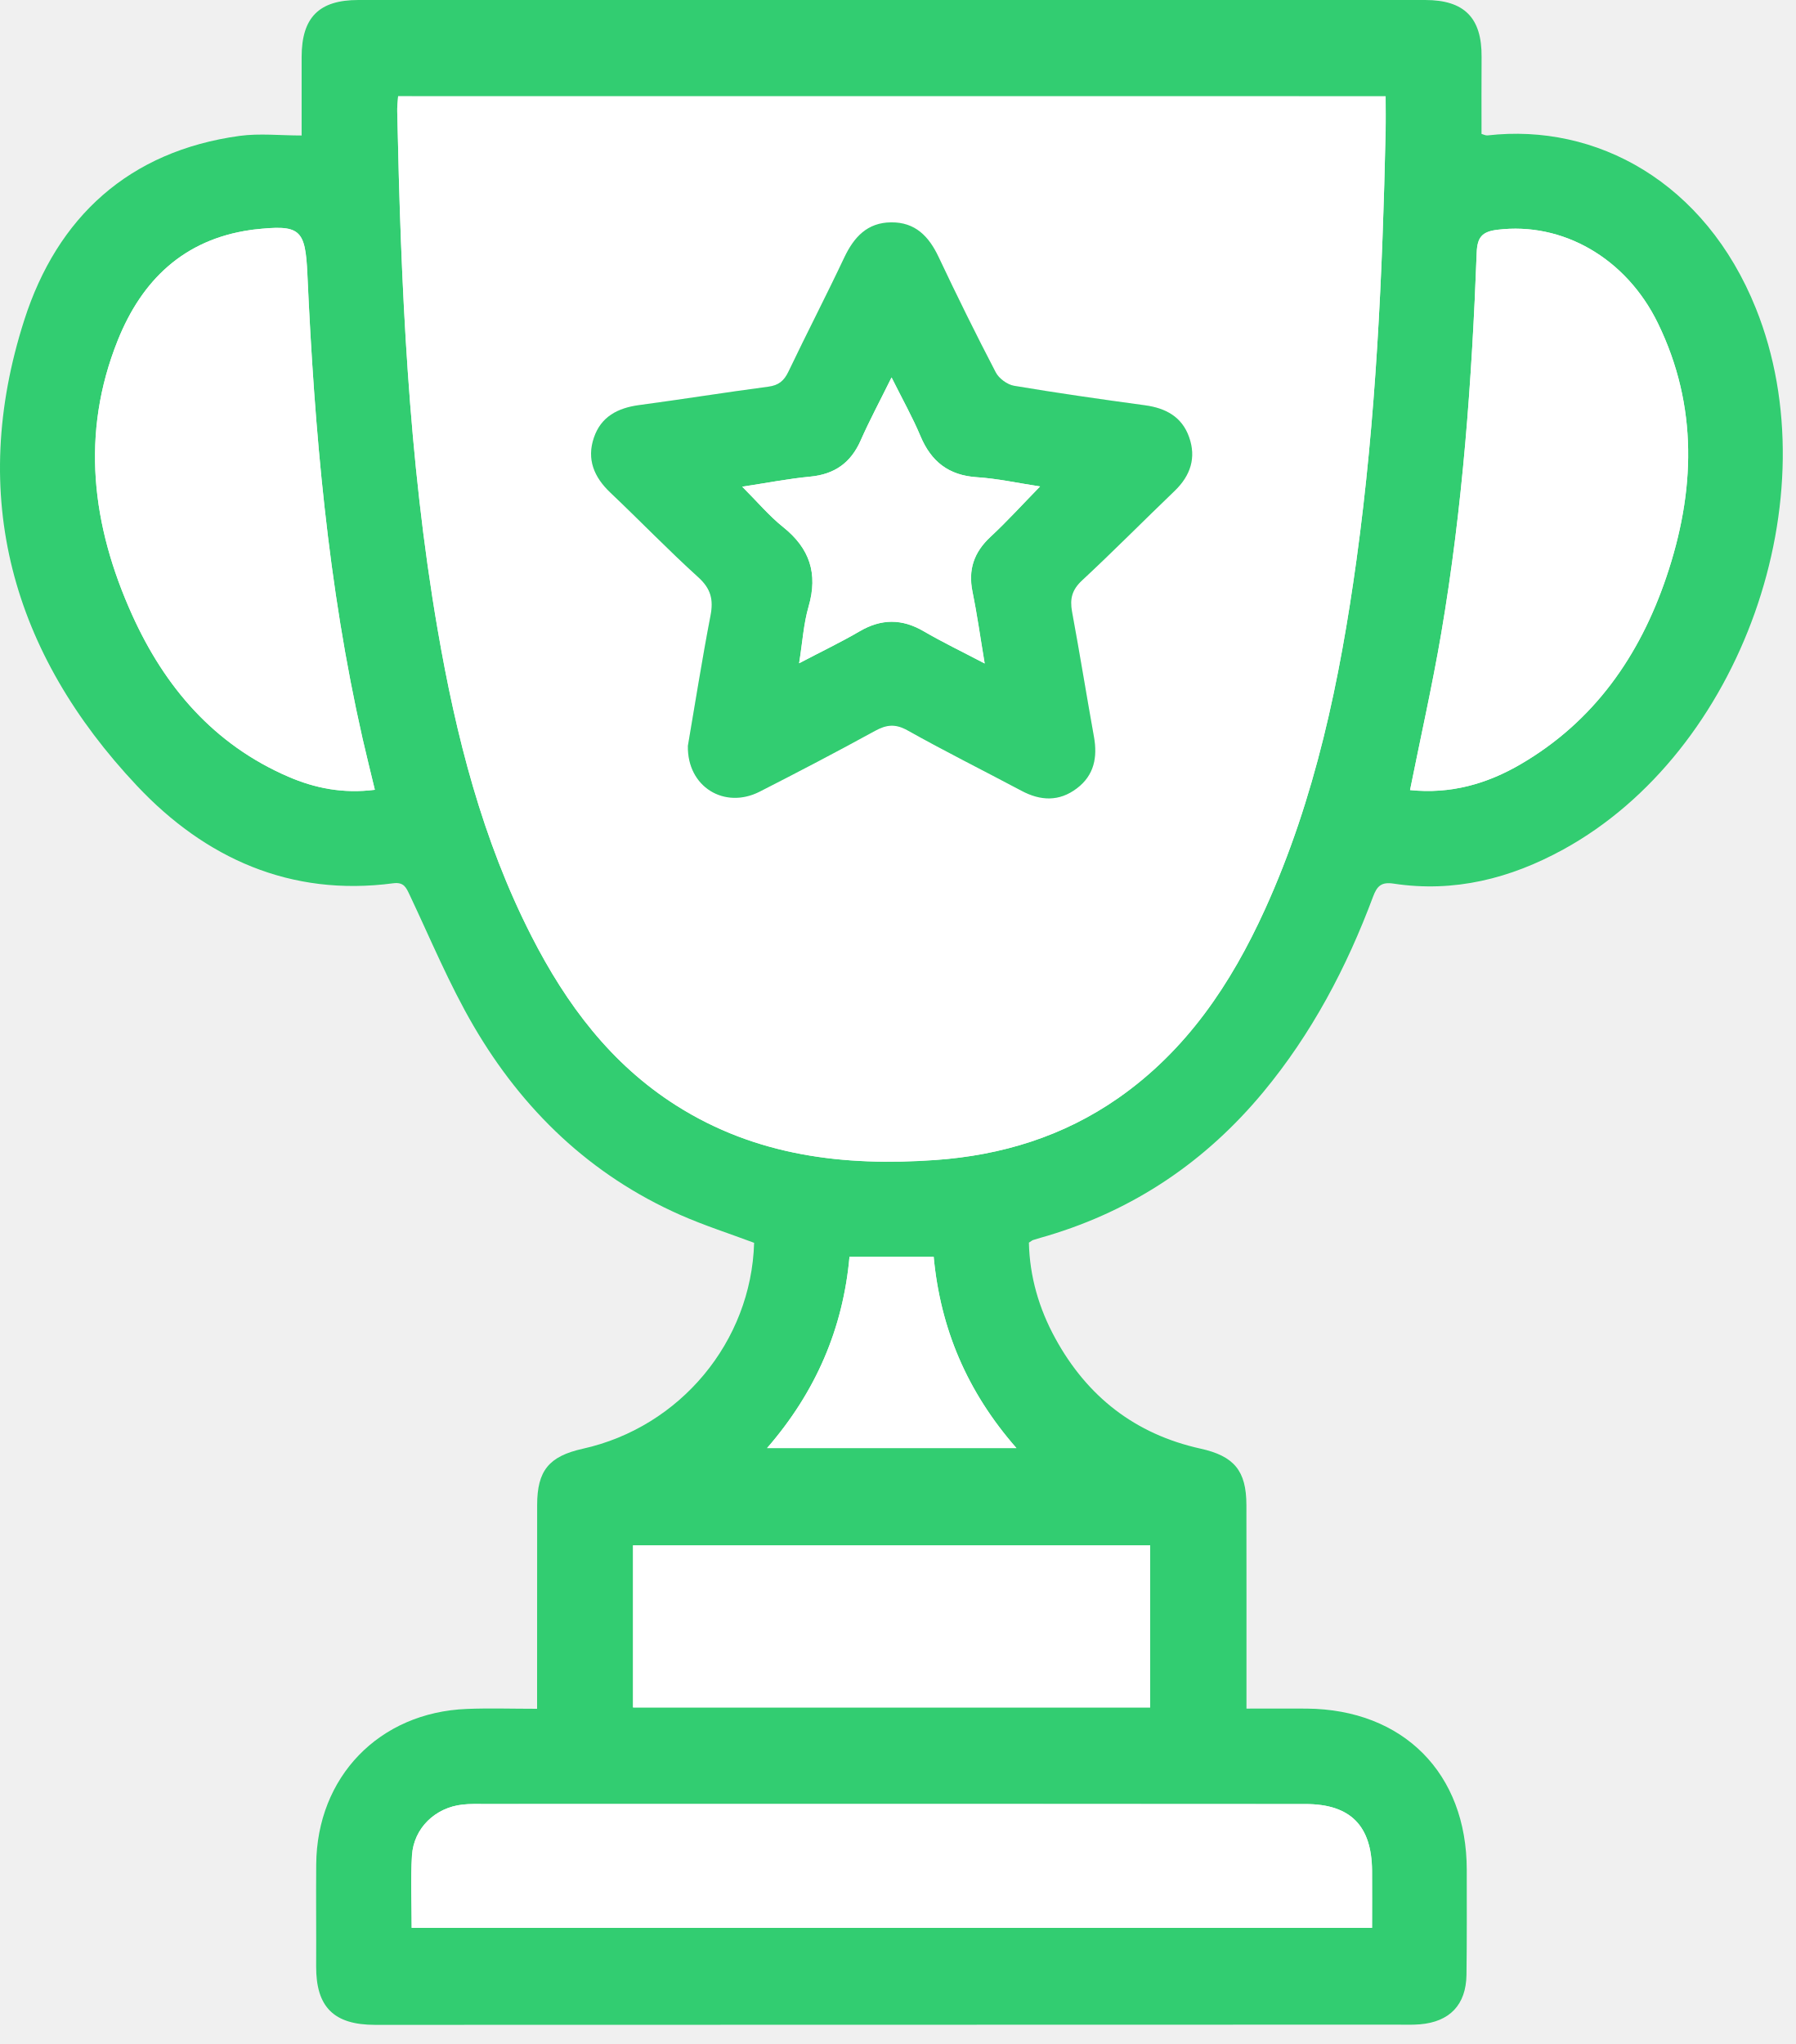
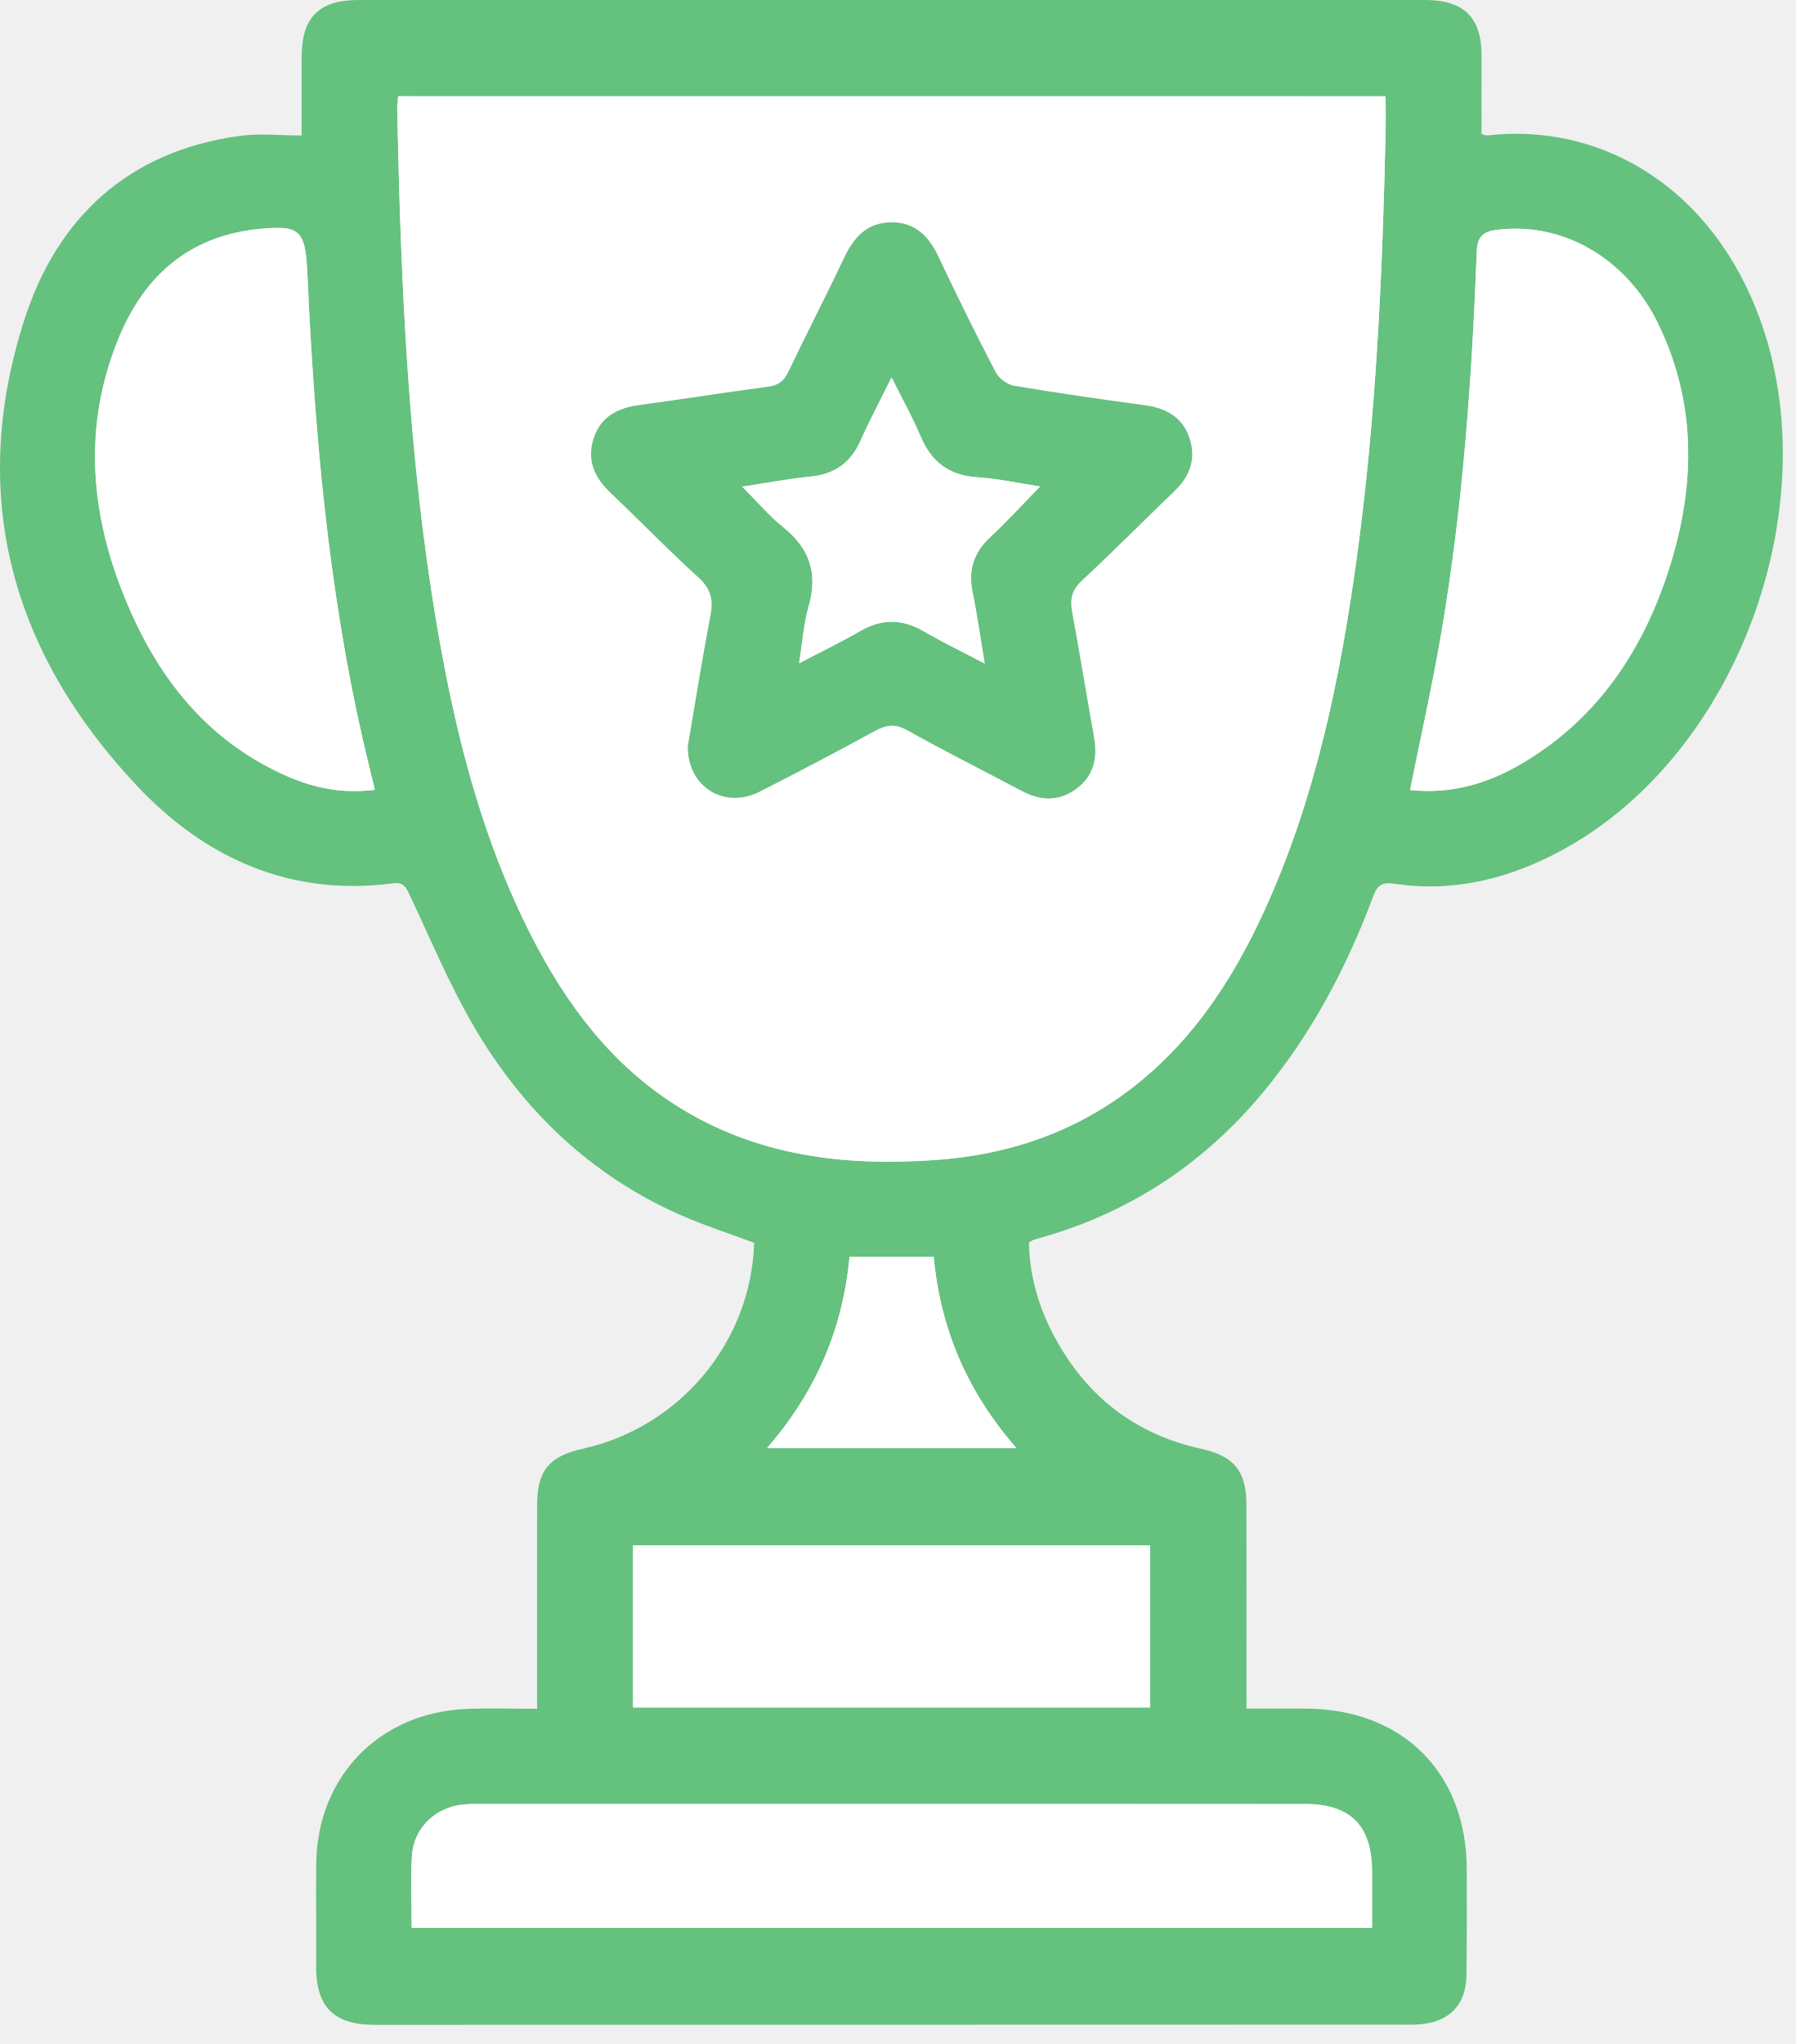
<svg xmlns="http://www.w3.org/2000/svg" width="58" height="66" viewBox="0 0 58 66" fill="none">
  <g clip-path="url(#clip0_147_11577)">
-     <path d="M9.741 4.375C9.741 3.502 9.739 2.669 9.741 1.837C9.743 0.561 10.304 0 11.572 0C23.056 0 34.54 0 46.024 0C47.29 0 47.858 0.575 47.847 1.841C47.841 2.661 47.845 3.481 47.845 4.324C47.91 4.341 47.979 4.381 48.042 4.372C51.55 3.971 55.066 5.875 56.706 9.96C59.151 16.046 56.231 24.281 50.486 27.429C48.779 28.366 46.962 28.829 45.007 28.532C44.609 28.471 44.469 28.611 44.341 28.956C43.487 31.243 42.359 33.379 40.794 35.266C38.937 37.503 36.629 39.065 33.837 39.9C33.68 39.946 33.521 39.99 33.364 40.04C33.33 40.051 33.303 40.078 33.228 40.124C33.251 41.212 33.552 42.254 34.082 43.218C35.109 45.095 36.658 46.308 38.766 46.775C39.856 47.015 40.25 47.49 40.252 48.595C40.256 50.547 40.254 52.501 40.254 54.453C40.254 54.668 40.254 54.884 40.254 55.17C40.932 55.17 41.564 55.166 42.198 55.17C45.319 55.197 47.368 57.26 47.368 60.375C47.368 61.507 47.374 62.639 47.359 63.769C47.345 64.735 46.817 65.285 45.852 65.365C45.599 65.386 45.342 65.375 45.087 65.375C34.096 65.377 23.104 65.379 12.114 65.382C10.781 65.382 10.203 64.806 10.21 63.488C10.216 62.394 10.203 61.298 10.212 60.204C10.233 57.377 12.242 55.294 15.072 55.181C15.8 55.151 16.53 55.176 17.345 55.176C17.345 54.948 17.345 54.756 17.345 54.566C17.345 52.576 17.345 50.587 17.347 48.599C17.347 47.488 17.727 47.022 18.822 46.779C21.962 46.082 24.262 43.325 24.354 40.13C23.561 39.833 22.746 39.572 21.968 39.229C19.063 37.944 16.876 35.839 15.293 33.126C14.507 31.779 13.904 30.323 13.234 28.906C13.117 28.659 13.046 28.475 12.696 28.521C9.377 28.961 6.62 27.707 4.425 25.375C0.385 21.088 -1.044 16.027 0.785 10.331C1.85 7.011 4.163 4.877 7.744 4.387C8.385 4.301 9.046 4.375 9.741 4.375ZM12.857 3.109C12.845 3.314 12.824 3.458 12.828 3.6C12.947 9.203 13.18 14.799 14.134 20.337C14.724 23.764 15.574 27.12 17.169 30.239C18.288 32.429 19.724 34.356 21.842 35.699C24.415 37.329 27.257 37.666 30.212 37.457C32.345 37.304 34.331 36.697 36.102 35.465C38.316 33.923 39.754 31.774 40.848 29.369C42.481 25.779 43.27 21.961 43.806 18.082C44.442 13.483 44.647 8.854 44.747 4.22C44.756 3.862 44.747 3.502 44.747 3.111C34.109 3.109 23.51 3.109 12.857 3.109ZM13.295 62.25C23.663 62.25 33.962 62.25 44.308 62.25C44.308 61.601 44.312 61.001 44.308 60.403C44.297 58.951 43.609 58.252 42.158 58.252C33.322 58.248 24.488 58.248 15.651 58.25C15.415 58.25 15.176 58.243 14.94 58.269C14.056 58.363 13.362 59.028 13.303 59.911C13.257 60.67 13.295 61.436 13.295 62.25ZM45.536 25.511C46.845 25.647 48.021 25.312 49.113 24.674C51.483 23.291 52.952 21.18 53.814 18.634C54.748 15.881 54.85 13.124 53.542 10.437C52.512 8.324 50.455 7.161 48.36 7.419C47.866 7.479 47.709 7.657 47.69 8.157C47.535 12.278 47.238 16.389 46.543 20.458C46.257 22.126 45.884 23.779 45.536 25.511ZM12.106 25.502C11.959 24.894 11.828 24.366 11.708 23.837C10.588 18.91 10.155 13.9 9.929 8.866C9.862 7.379 9.697 7.245 8.192 7.412C8.156 7.416 8.119 7.423 8.083 7.427C5.927 7.741 4.58 9.055 3.803 10.988C2.593 14.002 2.966 16.971 4.266 19.852C5.318 22.182 6.907 24.042 9.312 25.08C10.174 25.452 11.08 25.632 12.106 25.502ZM20.444 49.898C20.444 51.647 20.444 53.384 20.444 55.133C26.03 55.133 31.572 55.133 37.144 55.133C37.144 53.375 37.144 51.653 37.144 49.898C31.583 49.898 26.059 49.898 20.444 49.898ZM27.435 40.578C27.225 42.894 26.348 44.942 24.772 46.758C27.51 46.758 30.103 46.758 32.826 46.758C31.229 44.938 30.369 42.896 30.153 40.578C29.253 40.578 28.399 40.578 27.435 40.578Z" fill="#32cd71" />
+     <path d="M9.741 4.375C9.741 3.502 9.739 2.669 9.741 1.837C9.743 0.561 10.304 0 11.572 0C23.056 0 34.54 0 46.024 0C47.29 0 47.858 0.575 47.847 1.841C47.841 2.661 47.845 3.481 47.845 4.324C47.91 4.341 47.979 4.381 48.042 4.372C51.55 3.971 55.066 5.875 56.706 9.96C59.151 16.046 56.231 24.281 50.486 27.429C48.779 28.366 46.962 28.829 45.007 28.532C44.609 28.471 44.469 28.611 44.341 28.956C43.487 31.243 42.359 33.379 40.794 35.266C38.937 37.503 36.629 39.065 33.837 39.9C33.68 39.946 33.521 39.99 33.364 40.04C33.33 40.051 33.303 40.078 33.228 40.124C33.251 41.212 33.552 42.254 34.082 43.218C35.109 45.095 36.658 46.308 38.766 46.775C39.856 47.015 40.25 47.49 40.252 48.595C40.256 50.547 40.254 52.501 40.254 54.453C40.254 54.668 40.254 54.884 40.254 55.17C40.932 55.17 41.564 55.166 42.198 55.17C45.319 55.197 47.368 57.26 47.368 60.375C47.368 61.507 47.374 62.639 47.359 63.769C47.345 64.735 46.817 65.285 45.852 65.365C45.599 65.386 45.342 65.375 45.087 65.375C34.096 65.377 23.104 65.379 12.114 65.382C10.781 65.382 10.203 64.806 10.21 63.488C10.216 62.394 10.203 61.298 10.212 60.204C10.233 57.377 12.242 55.294 15.072 55.181C15.8 55.151 16.53 55.176 17.345 55.176C17.345 54.948 17.345 54.756 17.345 54.566C17.345 52.576 17.345 50.587 17.347 48.599C17.347 47.488 17.727 47.022 18.822 46.779C21.962 46.082 24.262 43.325 24.354 40.13C23.561 39.833 22.746 39.572 21.968 39.229C19.063 37.944 16.876 35.839 15.293 33.126C14.507 31.779 13.904 30.323 13.234 28.906C13.117 28.659 13.046 28.475 12.696 28.521C9.377 28.961 6.62 27.707 4.425 25.375C0.385 21.088 -1.044 16.027 0.785 10.331C1.85 7.011 4.163 4.877 7.744 4.387C8.385 4.301 9.046 4.375 9.741 4.375ZM12.857 3.109C12.845 3.314 12.824 3.458 12.828 3.6C12.947 9.203 13.18 14.799 14.134 20.337C14.724 23.764 15.574 27.12 17.169 30.239C18.288 32.429 19.724 34.356 21.842 35.699C24.415 37.329 27.257 37.666 30.212 37.457C32.345 37.304 34.331 36.697 36.102 35.465C38.316 33.923 39.754 31.774 40.848 29.369C42.481 25.779 43.27 21.961 43.806 18.082C44.442 13.483 44.647 8.854 44.747 4.22C44.756 3.862 44.747 3.502 44.747 3.111C34.109 3.109 23.51 3.109 12.857 3.109ZM13.295 62.25C23.663 62.25 33.962 62.25 44.308 62.25C44.308 61.601 44.312 61.001 44.308 60.403C44.297 58.951 43.609 58.252 42.158 58.252C33.322 58.248 24.488 58.248 15.651 58.25C15.415 58.25 15.176 58.243 14.94 58.269C14.056 58.363 13.362 59.028 13.303 59.911C13.257 60.67 13.295 61.436 13.295 62.25ZM45.536 25.511C46.845 25.647 48.021 25.312 49.113 24.674C51.483 23.291 52.952 21.18 53.814 18.634C54.748 15.881 54.85 13.124 53.542 10.437C52.512 8.324 50.455 7.161 48.36 7.419C47.866 7.479 47.709 7.657 47.69 8.157C47.535 12.278 47.238 16.389 46.543 20.458C46.257 22.126 45.884 23.779 45.536 25.511ZM12.106 25.502C11.959 24.894 11.828 24.366 11.708 23.837C10.588 18.91 10.155 13.9 9.929 8.866C9.862 7.379 9.697 7.245 8.192 7.412C8.156 7.416 8.119 7.423 8.083 7.427C5.927 7.741 4.58 9.055 3.803 10.988C2.593 14.002 2.966 16.971 4.266 19.852C5.318 22.182 6.907 24.042 9.312 25.08C10.174 25.452 11.08 25.632 12.106 25.502ZM20.444 49.898C20.444 51.647 20.444 53.384 20.444 55.133C26.03 55.133 31.572 55.133 37.144 55.133C37.144 53.375 37.144 51.653 37.144 49.898C31.583 49.898 26.059 49.898 20.444 49.898ZM27.435 40.578C27.225 42.894 26.348 44.942 24.772 46.758C27.51 46.758 30.103 46.758 32.826 46.758C31.229 44.938 30.369 42.896 30.153 40.578C29.253 40.578 28.399 40.578 27.435 40.578Z" fill="#65C17E" />
    <path d="M12.857 3.109C23.51 3.109 34.108 3.109 44.749 3.109C44.749 3.5 44.755 3.858 44.749 4.218C44.646 8.854 44.441 13.481 43.807 18.08C43.271 21.959 42.482 25.777 40.85 29.367C39.755 31.773 38.317 33.921 36.103 35.463C34.332 36.695 32.346 37.304 30.213 37.455C27.26 37.666 24.416 37.327 21.844 35.697C19.726 34.356 18.29 32.427 17.17 30.237C15.575 27.118 14.726 23.762 14.135 20.335C13.181 14.797 12.949 9.203 12.829 3.598C12.823 3.458 12.844 3.316 12.857 3.109ZM22.214 24.082C22.187 25.41 23.397 26.136 24.529 25.561C25.78 24.923 27.026 24.27 28.256 23.597C28.629 23.392 28.916 23.362 29.309 23.58C30.519 24.256 31.76 24.875 32.984 25.528C33.604 25.858 34.209 25.885 34.78 25.45C35.337 25.028 35.448 24.446 35.328 23.785C35.086 22.44 34.87 21.088 34.621 19.743C34.544 19.331 34.619 19.038 34.945 18.737C35.963 17.795 36.936 16.808 37.936 15.845C38.447 15.354 38.639 14.776 38.401 14.107C38.169 13.452 37.643 13.174 36.974 13.082C35.563 12.889 34.154 12.688 32.75 12.452C32.53 12.415 32.26 12.218 32.158 12.019C31.517 10.789 30.904 9.546 30.312 8.293C29.998 7.628 29.558 7.17 28.782 7.176C28.005 7.182 27.576 7.653 27.264 8.314C26.678 9.55 26.05 10.766 25.46 12C25.32 12.295 25.144 12.438 24.816 12.481C23.424 12.665 22.036 12.889 20.642 13.075C19.954 13.168 19.41 13.448 19.179 14.13C18.943 14.829 19.186 15.404 19.711 15.902C20.663 16.806 21.576 17.756 22.551 18.634C22.957 19.002 23.047 19.354 22.947 19.871C22.668 21.306 22.442 22.749 22.214 24.082Z" fill="white" />
    <path d="M13.295 62.25C13.295 61.436 13.258 60.67 13.306 59.911C13.362 59.028 14.057 58.365 14.942 58.269C15.177 58.243 15.415 58.25 15.654 58.25C24.49 58.25 33.325 58.25 42.161 58.252C43.612 58.252 44.3 58.951 44.311 60.403C44.315 61.003 44.311 61.601 44.311 62.25C33.965 62.25 23.666 62.25 13.295 62.25Z" fill="white" />
    <path d="M45.537 25.511C45.885 23.779 46.257 22.126 46.542 20.459C47.237 16.39 47.534 12.278 47.689 8.157C47.708 7.657 47.864 7.479 48.358 7.419C50.453 7.161 52.511 8.324 53.541 10.438C54.849 13.124 54.746 15.881 53.813 18.634C52.95 21.178 51.481 23.289 49.112 24.674C48.021 25.312 46.847 25.647 45.537 25.511Z" fill="white" />
    <path d="M12.105 25.502C11.082 25.632 10.175 25.452 9.313 25.08C6.908 24.042 5.318 22.182 4.267 19.852C2.965 16.971 2.595 14 3.804 10.987C4.579 9.054 5.927 7.74 8.08 7.429C8.116 7.425 8.154 7.418 8.189 7.414C9.696 7.245 9.859 7.381 9.926 8.868C10.155 13.902 10.588 18.912 11.705 23.839C11.827 24.368 11.959 24.895 12.105 25.502Z" fill="white" />
    <path d="M20.443 49.898C26.059 49.898 31.584 49.898 37.143 49.898C37.143 51.653 37.143 53.375 37.143 55.132C31.572 55.132 26.032 55.132 20.443 55.132C20.443 53.383 20.443 51.647 20.443 49.898Z" fill="white" />
    <path d="M27.434 40.578C28.399 40.578 29.25 40.578 30.152 40.578C30.368 42.894 31.228 44.936 32.825 46.758C30.104 46.758 27.509 46.758 24.771 46.758C26.35 44.942 27.227 42.894 27.434 40.578Z" fill="white" />
-     <path d="M22.215 24.082C22.444 22.75 22.67 21.306 22.946 19.875C23.046 19.358 22.956 19.007 22.55 18.639C21.577 17.758 20.665 16.81 19.71 15.906C19.185 15.408 18.942 14.831 19.179 14.134C19.409 13.452 19.953 13.172 20.642 13.08C22.033 12.894 23.421 12.67 24.815 12.486C25.146 12.442 25.319 12.297 25.46 12.005C26.05 10.77 26.68 9.555 27.264 8.318C27.578 7.657 28.005 7.187 28.781 7.18C29.558 7.174 29.997 7.632 30.311 8.297C30.903 9.551 31.517 10.795 32.157 12.023C32.26 12.222 32.529 12.419 32.749 12.457C34.152 12.693 35.562 12.894 36.973 13.086C37.643 13.176 38.168 13.457 38.4 14.111C38.639 14.781 38.446 15.358 37.936 15.85C36.935 16.81 35.96 17.797 34.945 18.741C34.62 19.042 34.545 19.335 34.62 19.747C34.869 21.093 35.087 22.444 35.328 23.789C35.447 24.45 35.336 25.032 34.779 25.454C34.206 25.89 33.603 25.863 32.984 25.532C31.759 24.881 30.518 24.262 29.308 23.584C28.917 23.365 28.63 23.396 28.256 23.601C27.025 24.277 25.78 24.927 24.528 25.565C23.398 26.137 22.188 25.411 22.215 24.082ZM33.589 15.708C32.875 15.599 32.216 15.452 31.548 15.408C30.637 15.348 30.072 14.904 29.727 14.08C29.472 13.471 29.145 12.892 28.794 12.187C28.417 12.95 28.082 13.574 27.797 14.218C27.477 14.942 26.954 15.314 26.165 15.39C25.457 15.457 24.756 15.595 23.971 15.714C24.465 16.208 24.842 16.659 25.294 17.019C26.152 17.706 26.422 18.521 26.115 19.582C25.953 20.139 25.918 20.731 25.809 21.415C26.546 21.028 27.169 20.729 27.764 20.383C28.463 19.975 29.128 19.971 29.83 20.381C30.437 20.735 31.073 21.04 31.801 21.423C31.659 20.567 31.556 19.833 31.408 19.107C31.263 18.394 31.454 17.833 31.985 17.337C32.525 16.835 33.023 16.285 33.589 15.708Z" fill="#32cd71" />
+     <path d="M22.215 24.082C22.444 22.75 22.67 21.306 22.946 19.875C23.046 19.358 22.956 19.007 22.55 18.639C21.577 17.758 20.665 16.81 19.71 15.906C19.185 15.408 18.942 14.831 19.179 14.134C19.409 13.452 19.953 13.172 20.642 13.08C22.033 12.894 23.421 12.67 24.815 12.486C25.146 12.442 25.319 12.297 25.46 12.005C26.05 10.77 26.68 9.555 27.264 8.318C27.578 7.657 28.005 7.187 28.781 7.18C29.558 7.174 29.997 7.632 30.311 8.297C30.903 9.551 31.517 10.795 32.157 12.023C32.26 12.222 32.529 12.419 32.749 12.457C34.152 12.693 35.562 12.894 36.973 13.086C37.643 13.176 38.168 13.457 38.4 14.111C38.639 14.781 38.446 15.358 37.936 15.85C36.935 16.81 35.96 17.797 34.945 18.741C34.62 19.042 34.545 19.335 34.62 19.747C34.869 21.093 35.087 22.444 35.328 23.789C35.447 24.45 35.336 25.032 34.779 25.454C34.206 25.89 33.603 25.863 32.984 25.532C31.759 24.881 30.518 24.262 29.308 23.584C28.917 23.365 28.63 23.396 28.256 23.601C27.025 24.277 25.78 24.927 24.528 25.565C23.398 26.137 22.188 25.411 22.215 24.082ZM33.589 15.708C32.875 15.599 32.216 15.452 31.548 15.408C30.637 15.348 30.072 14.904 29.727 14.08C29.472 13.471 29.145 12.892 28.794 12.187C28.417 12.95 28.082 13.574 27.797 14.218C27.477 14.942 26.954 15.314 26.165 15.39C25.457 15.457 24.756 15.595 23.971 15.714C24.465 16.208 24.842 16.659 25.294 17.019C26.152 17.706 26.422 18.521 26.115 19.582C25.953 20.139 25.918 20.731 25.809 21.415C26.546 21.028 27.169 20.729 27.764 20.383C28.463 19.975 29.128 19.971 29.83 20.381C30.437 20.735 31.073 21.04 31.801 21.423C31.659 20.567 31.556 19.833 31.408 19.107C31.263 18.394 31.454 17.833 31.985 17.337C32.525 16.835 33.023 16.285 33.589 15.708Z" fill="#65C17E" />
    <path d="M33.588 15.707C33.023 16.287 32.525 16.835 31.983 17.339C31.451 17.833 31.259 18.396 31.405 19.109C31.554 19.835 31.654 20.571 31.799 21.425C31.07 21.042 30.434 20.737 29.827 20.383C29.126 19.975 28.462 19.977 27.761 20.385C27.167 20.733 26.543 21.032 25.806 21.417C25.915 20.733 25.951 20.138 26.112 19.584C26.42 18.523 26.15 17.707 25.291 17.021C24.841 16.661 24.463 16.209 23.969 15.716C24.754 15.597 25.455 15.458 26.162 15.391C26.951 15.316 27.477 14.946 27.795 14.22C28.079 13.575 28.414 12.952 28.791 12.188C29.142 12.893 29.469 13.473 29.724 14.082C30.072 14.906 30.635 15.35 31.545 15.41C32.215 15.452 32.874 15.599 33.588 15.707Z" fill="white" />
  </g>
  <defs>
    <clipPath id="clip0_147_11577">
      <rect width="57.575" height="65.382" fill="white" />
    </clipPath>
  </defs>
</svg>
